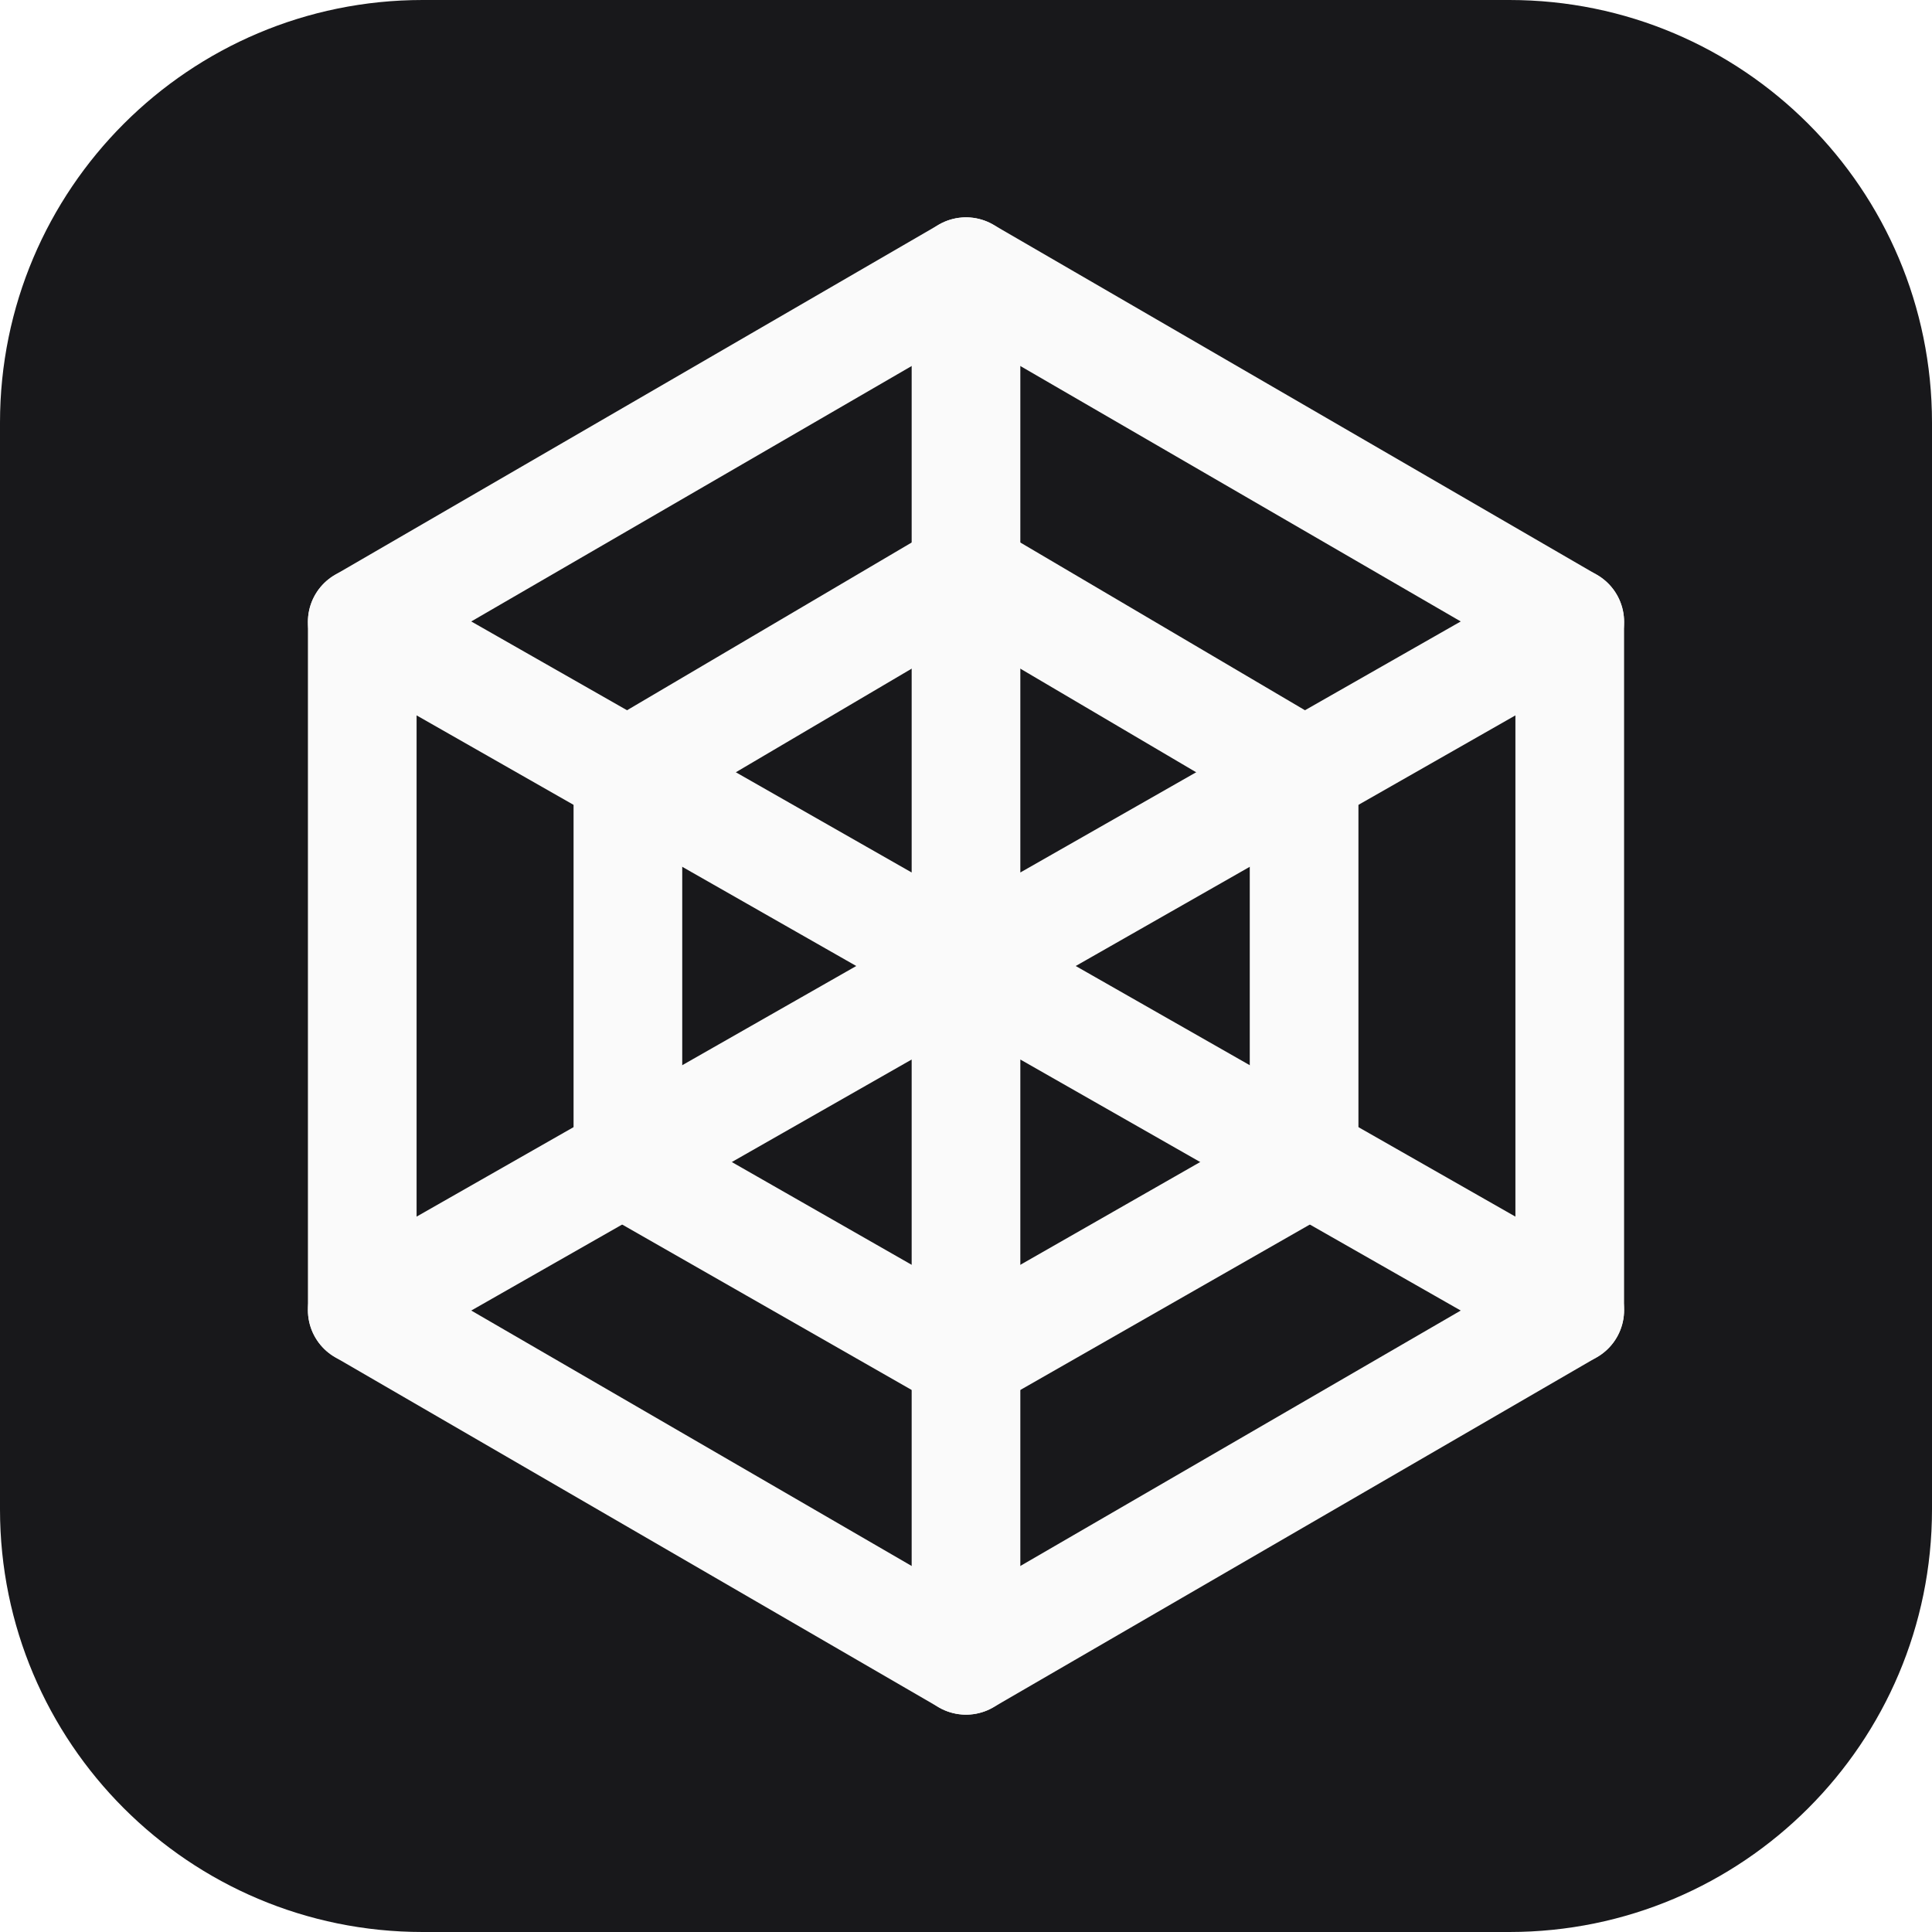
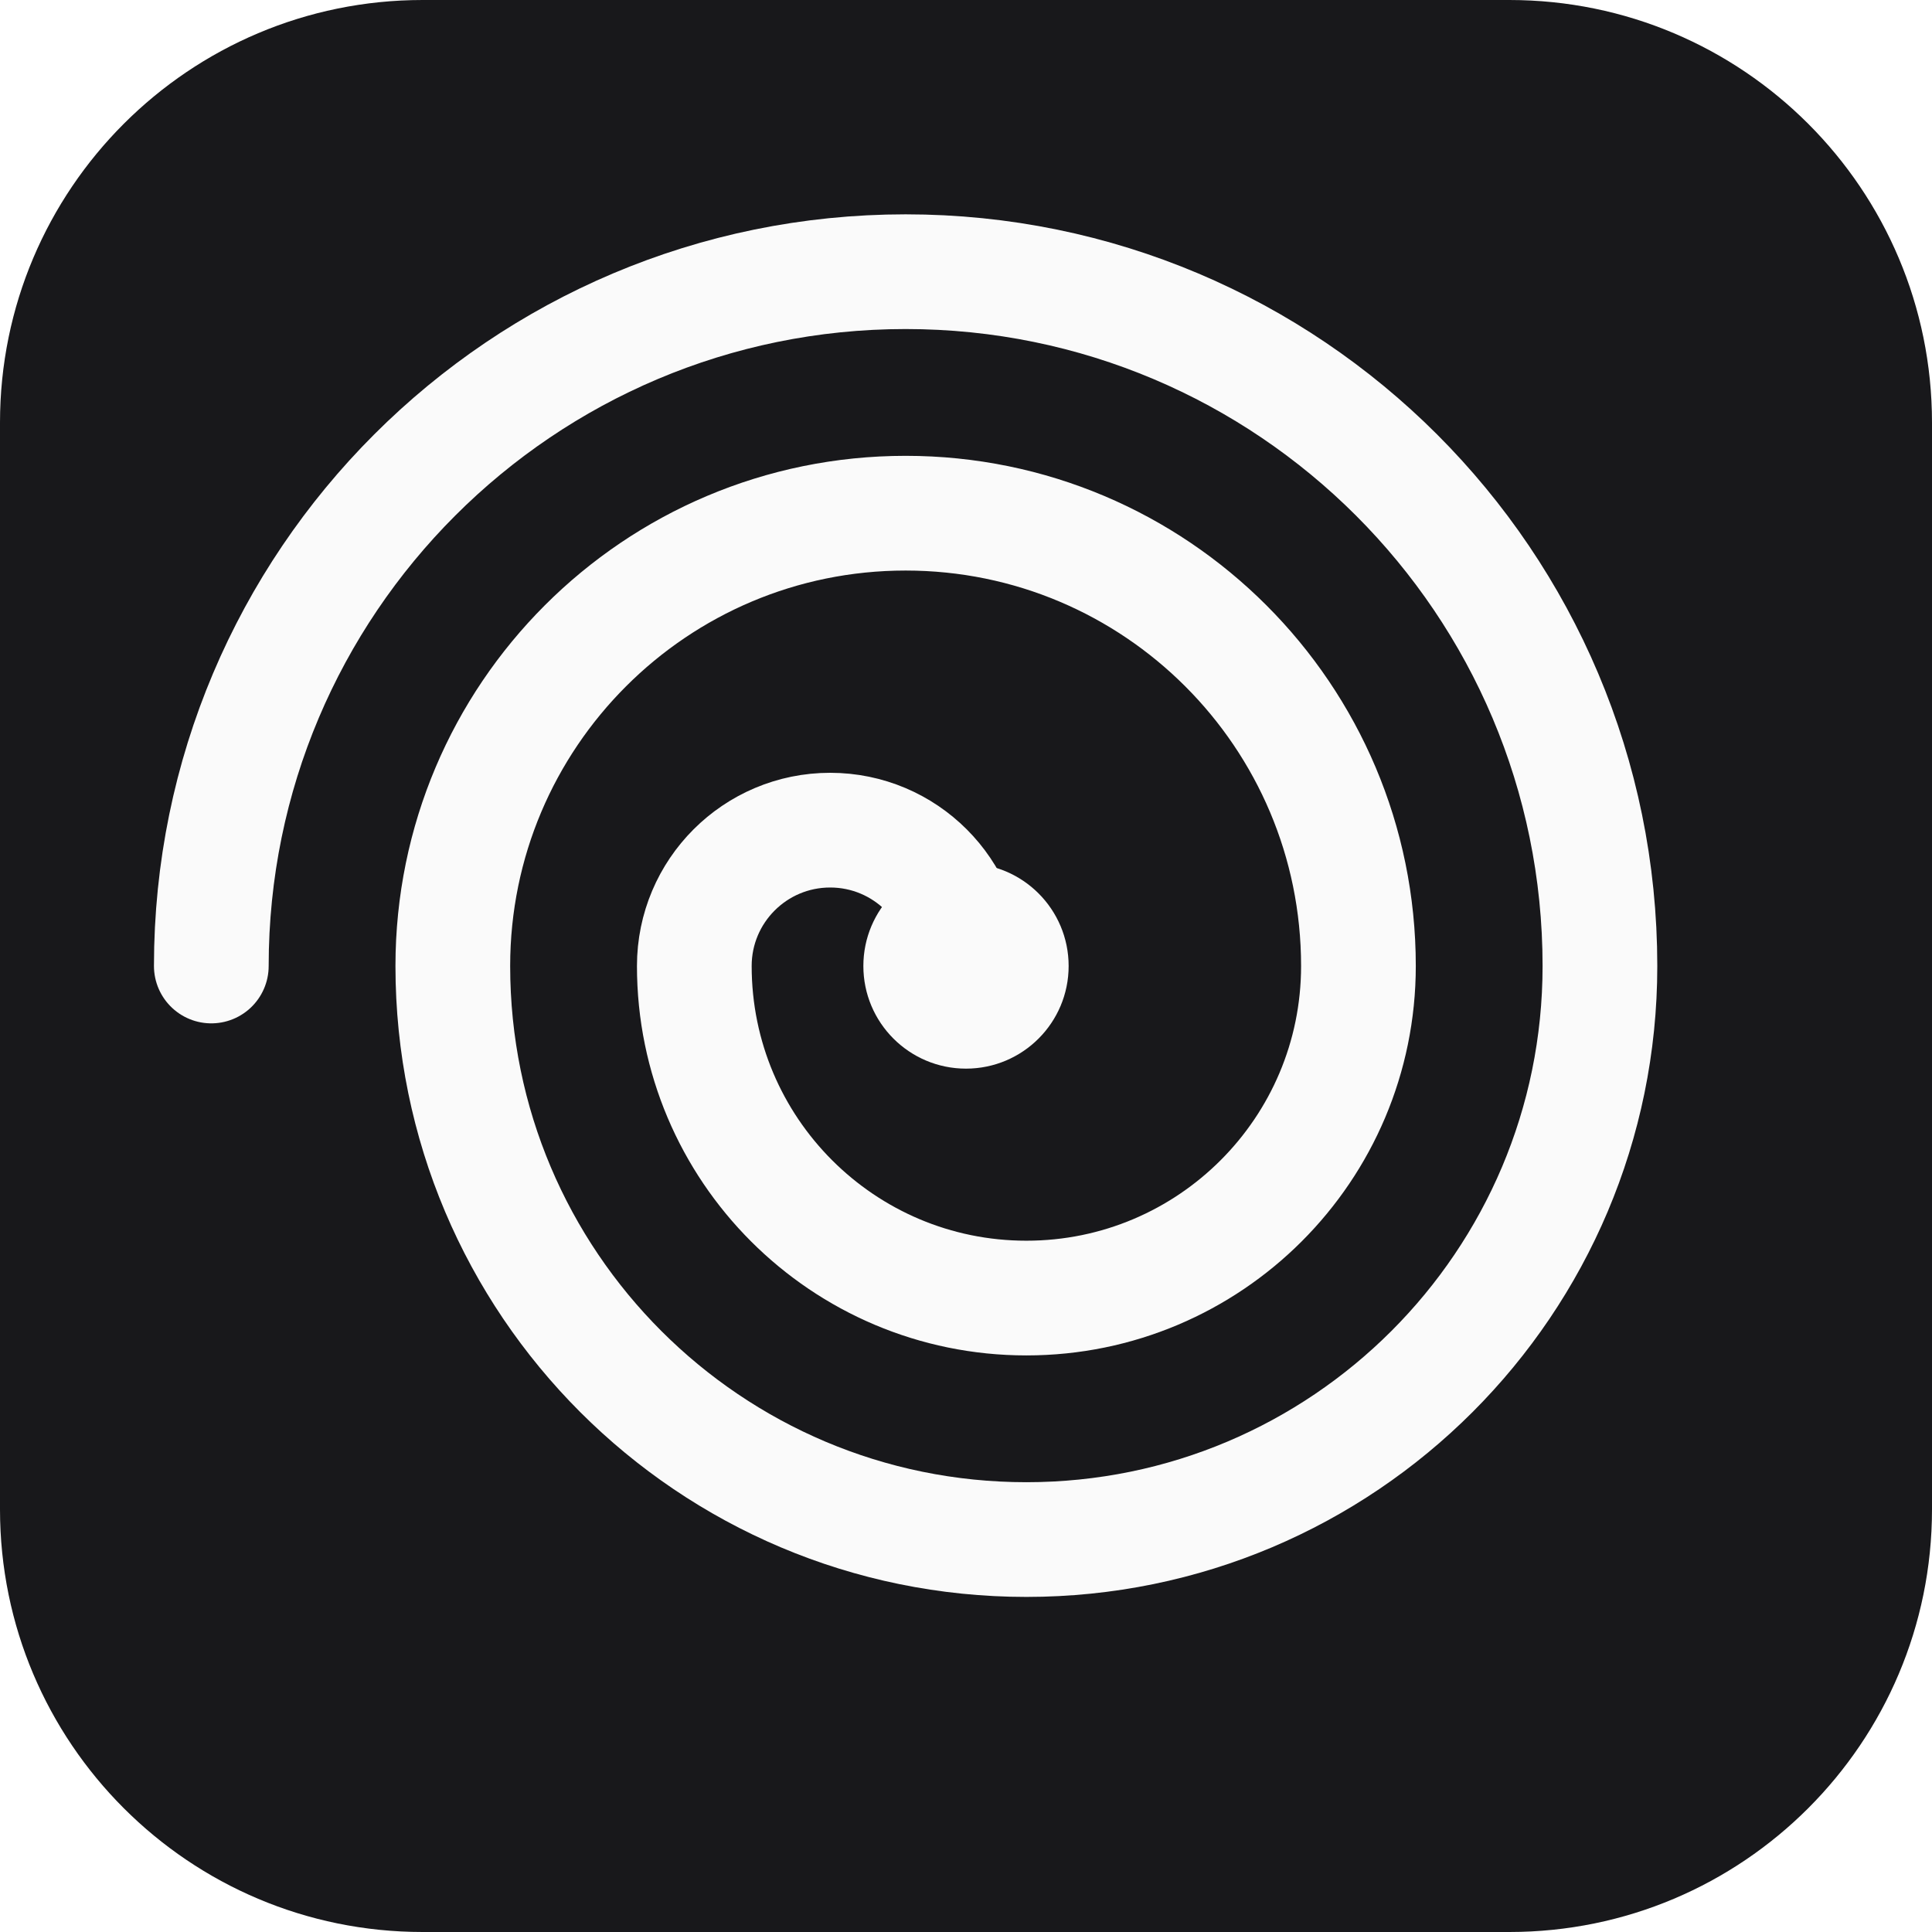
<svg xmlns="http://www.w3.org/2000/svg" width="32" height="32" viewBox="0 0 32 32">
  <rect width="32" height="32" rx="7" fill="#18181b" />
-   <g fill="none" stroke="#fafafa" stroke-width="1.8" stroke-linecap="round" stroke-linejoin="round">
-     <path d="M16 16 16 4.5M16 16 26 10.3M16 16 26 21.7M16 16 16 27.5M16 16 6 21.7M16 16 6 10.3" />
-     <path d="M16 4.5 26 10.3 26 21.7 16 27.5 6 21.7 6 10.3Z" />
-     <path d="M16 9.5 21.6 12.8 21.6 19.3 16 22.5 10.4 19.3 10.4 12.8Z" />
-   </g>
+   <path d="M3.5 16 A11.5 11.5 0 0 1 26.5 16 A9.5 9.5 0 0 1 7.5 16 A7.5 7.5 0 0 1 22.5 16 A5.5 5.5 0 0 1 11.5 16 A2.25 2.25 0 0 1 16 16" fill="none" stroke="#fafafa" stroke-width="1.9" stroke-linecap="round" />
  <circle cx="16" cy="16" r="1.7" fill="#fafafa" />
</svg>
